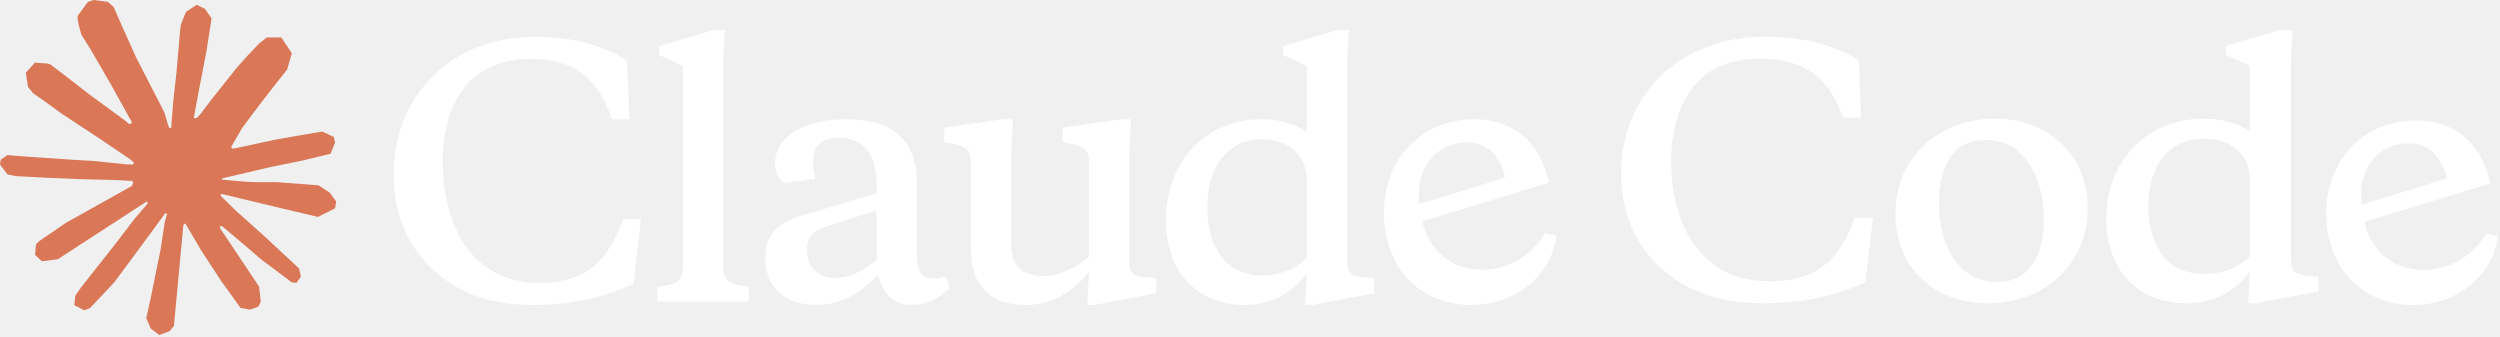
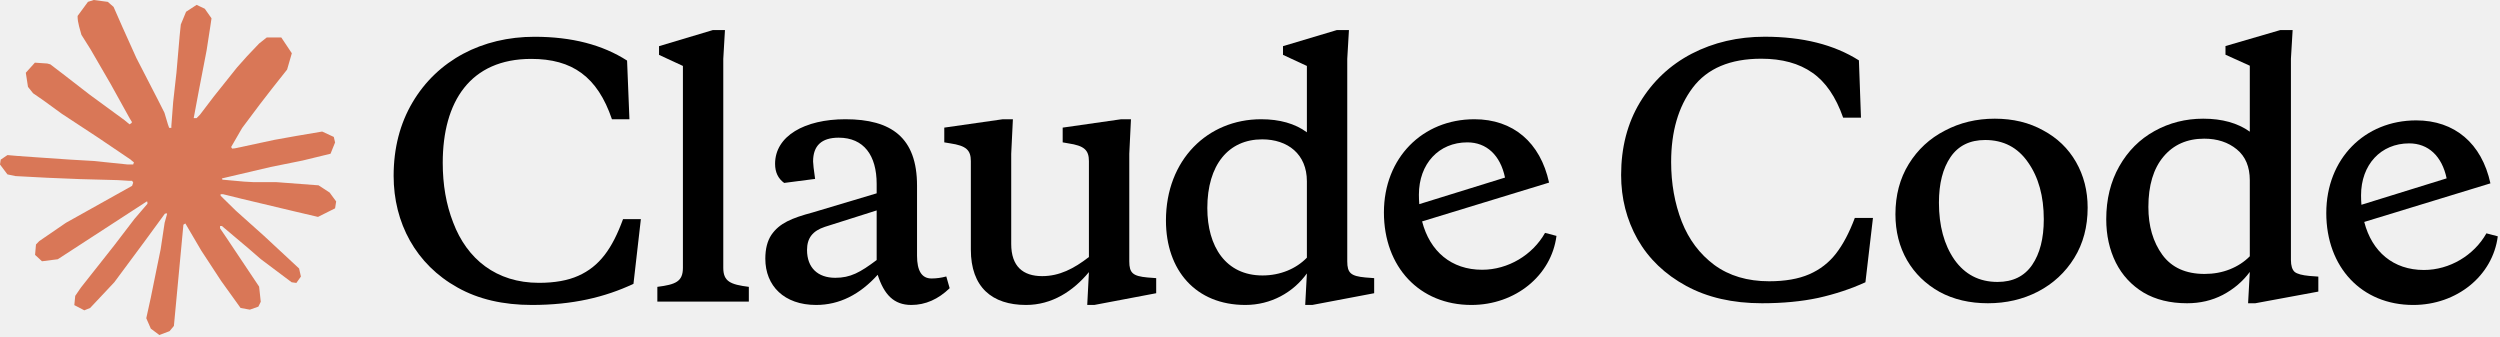
<svg xmlns="http://www.w3.org/2000/svg" width="846" height="114" viewBox="0 0 846 114" fill="none">
  <path d="M22.321 75.392L44.704 62.883L45.073 61.788L44.704 61.178H43.597L39.846 60.95L27.056 60.609L15.988 60.154L5.227 59.586L2.521 59.017L0 55.662L0.246 54.014L2.521 52.479L5.78 52.763L12.975 53.274L23.797 54.014L31.606 54.468L43.228 55.662H45.073L45.319 54.923L44.704 54.468L44.212 54.014L33.021 46.452L20.907 38.492L14.573 33.886L11.191 31.555L9.47 29.395L8.732 24.619L11.806 21.207L15.988 21.492L17.033 21.776L21.276 25.017L30.315 32.01L42.121 40.652L43.843 42.074L44.536 41.607L44.642 41.278L43.843 39.97L37.448 28.428L30.622 16.659L27.548 11.769L26.748 8.87C26.439 7.653 26.257 6.646 26.257 5.401L29.762 0.625L31.729 0L36.464 0.625L38.432 2.331L41.383 9.04L46.118 19.559L53.497 33.886L55.649 38.151L56.818 42.074L57.248 43.267H57.986V42.585L58.601 34.512L59.708 24.619L60.814 11.883L61.183 8.301L62.967 3.98L66.533 1.649L69.3 2.957L71.576 6.197L71.268 8.301L69.915 17.057L67.271 30.759L65.549 39.97H66.533L67.702 38.776L72.375 32.636L80.184 22.856L83.628 18.99L87.686 14.726L90.269 12.679H95.188L98.754 18.023L97.156 23.538L92.113 29.907L87.932 35.308L81.937 43.313L78.216 49.749L78.55 50.28L79.446 50.204L92.974 47.304L100.292 45.997L109.023 44.518L112.959 46.338L113.389 48.214L111.852 52.024L102.505 54.298L91.56 56.515L75.261 60.339L75.081 60.484L75.293 60.798L82.644 61.462L85.78 61.632H93.466L107.793 62.713L111.545 65.157L113.758 68.171L113.389 70.502L107.609 73.401L99.861 71.582L81.722 67.261L75.511 65.726H74.65V66.238L79.815 71.298L89.346 79.826L101.214 90.857L101.829 93.585L100.292 95.746L98.693 95.519L88.239 87.673L84.181 84.147L75.081 76.472H74.466V77.268L76.556 80.338L87.686 96.997L88.239 102.114L87.44 103.763L84.55 104.786L81.414 104.218L74.834 95.064L68.132 84.83L62.721 75.619L62.067 76.03L58.847 110.301L57.371 112.064L53.928 113.371L51.038 111.211L49.5 107.686L51.038 100.693L52.882 91.596L54.358 84.375L55.711 75.392L56.537 72.39L56.464 72.19L55.804 72.3L49.008 81.589L38.678 95.519L30.5 104.218L28.532 105.014L25.15 103.251L25.457 100.124L27.363 97.338L38.678 83.01L45.503 74.084L49.902 68.96L49.86 68.219L49.617 68.198L19.554 87.729L14.204 88.412L11.868 86.251L12.175 82.726L13.282 81.589L22.321 75.392Z" fill="#D97757" />
-   <path d="M244.757 19.93V90.605C244.757 95.256 247.147 96.277 253.408 97.072V102.063H222.446V97.072C228.707 96.277 231.098 95.256 231.098 90.605V22.313L223.016 18.569V15.62L241.228 10.174H245.326L244.757 19.93Z" fill="white" />
-   <path d="M182.379 95.71C187.729 95.71 192.168 94.916 195.697 93.328C202.868 90.151 207.194 84.139 210.836 74.156H216.869L214.364 96.05C204.689 100.588 193.762 103.197 179.988 103.197C170.313 103.197 161.889 101.269 154.832 97.298C140.717 89.471 133.204 75.404 133.204 59.522C133.204 50.106 135.367 41.825 139.579 34.678C148.002 20.384 163.141 12.443 180.899 12.443C193.534 12.443 203.892 15.166 212.202 20.498L212.999 40.35H207.079C202.185 25.943 193.648 19.93 179.76 19.93C159.157 19.93 149.823 34.338 149.823 55.097C149.823 62.471 150.962 69.165 153.352 75.29C158.019 87.655 167.922 95.71 182.379 95.71Z" fill="white" />
-   <path fill-rule="evenodd" clip-rule="evenodd" d="M315.217 94.235C311.916 94.235 310.323 91.626 310.323 86.521V62.812C310.323 46.59 301.671 40.35 286.077 40.35C272.303 40.35 262.286 46.022 262.286 55.438C262.286 58.274 263.311 60.429 265.36 61.904L275.832 60.543C275.377 57.366 275.149 55.438 275.149 54.644C275.149 49.312 277.995 46.59 283.8 46.59C292.337 46.59 296.663 52.602 296.663 62.245V65.421L275.036 71.887C267.864 73.816 263.766 75.517 261.034 79.488C259.668 81.53 258.985 84.252 258.985 87.542C258.985 96.731 265.36 103.197 276.174 103.197C284.028 103.197 290.972 99.68 297.005 92.988C299.167 99.68 302.468 103.197 308.388 103.197C313.168 103.197 317.494 101.269 321.364 97.525L320.226 93.555C318.518 94.008 316.925 94.235 315.217 94.235ZM296.663 87.996C291.085 92.193 287.784 94.008 282.662 94.008C276.743 94.008 273.1 90.605 273.1 84.593C273.1 80.509 275.036 78.126 279.133 76.765L296.663 71.207V87.996Z" fill="white" />
-   <path fill-rule="evenodd" clip-rule="evenodd" d="M501.556 91.286C510.321 91.286 518.632 86.294 522.842 78.807L526.71 79.828C525.003 93.214 512.824 103.197 497.915 103.197C480.384 103.197 468.318 90.378 468.318 71.887C468.318 53.396 481.408 40.35 498.939 40.35C512.028 40.35 521.249 48.177 524.207 61.791L481.239 74.927C483.865 85.092 491.156 91.286 501.556 91.286ZM509.297 60.089C507.704 52.489 503.035 48.177 496.549 48.177C486.874 48.177 480.156 55.438 480.156 65.874C480.156 66.973 480.201 68.039 480.283 69.083L509.297 60.089Z" fill="white" />
-   <path fill-rule="evenodd" clip-rule="evenodd" d="M455.912 88.45V19.93L456.481 10.174H452.382L434.169 15.62V18.569L442.251 22.313V44.774C438.267 41.825 433.031 40.35 426.77 40.35C408.671 40.35 394.557 54.077 394.557 74.61C394.557 91.513 404.687 103.197 421.42 103.197C430.071 103.197 437.584 99 442.251 92.534L441.682 103.197H444.072L465.019 99.227V94.122L462.056 93.895C457.164 93.441 455.912 92.42 455.912 88.45ZM442.251 87.202C438.608 90.946 433.259 93.214 427.225 93.214C414.818 93.214 408.557 83.458 408.557 70.412C408.557 55.778 415.729 47.156 427.112 47.156C435.763 47.156 442.251 52.148 442.251 61.337V87.202Z" fill="white" />
-   <path d="M382.149 52.035V88.45C382.149 92.42 383.401 93.441 388.296 93.895L391.255 94.122V99.227L370.31 103.197H367.92L368.49 92.08C363.139 98.546 355.968 103.197 347.203 103.197C335.706 103.197 328.535 97.185 328.535 84.479V54.531C328.535 50.787 326.942 49.312 321.591 48.518L319.543 48.177V43.186L339.349 40.35H342.764L342.195 52.035V82.551C342.195 90.151 346.179 93.441 352.667 93.441C358.472 93.441 363.367 90.946 368.49 86.975V54.531C368.49 50.787 366.896 49.312 361.546 48.518L359.611 48.177V43.186L379.417 40.35H382.718L382.149 52.035Z" fill="white" />
-   <path d="M763.19 102.621H760.755L761.333 92.024C758.939 95.255 755.885 97.849 752.176 99.803C748.539 101.682 744.521 102.621 740.115 102.621C734.394 102.621 729.488 101.419 725.392 99.014C721.291 96.533 718.165 93.151 715.998 88.867C713.832 84.508 712.753 79.622 712.753 74.21C712.753 67.446 714.219 61.47 717.159 56.284C720.094 51.098 724.077 47.114 729.101 44.333C734.126 41.552 739.615 40.162 745.567 40.162C751.98 40.162 757.237 41.627 761.333 44.559V22.236L753.104 18.515V15.584L771.655 10.172H775.828L775.25 19.868V87.965C775.25 89.919 775.674 91.272 776.525 92.024C777.376 92.7 779.037 93.151 781.508 93.377L784.526 93.602V98.675L763.19 102.621ZM745.913 46.926C740.115 46.926 735.518 48.956 732.114 53.014C728.714 57.073 727.012 62.748 727.012 70.039C727.012 76.502 728.596 81.915 731.768 86.274C734.936 90.558 739.692 92.7 746.027 92.7C749.122 92.7 751.98 92.174 754.611 91.122C757.237 90.069 759.48 88.604 761.333 86.725V61.019C761.333 56.434 759.867 52.94 756.927 50.534C753.992 48.129 750.319 46.926 745.913 46.926Z" fill="white" />
-   <path d="M672.717 102.621C666.536 102.621 661.084 101.343 656.369 98.788C651.654 96.157 647.981 92.587 645.355 88.077C642.724 83.493 641.414 78.306 641.414 72.519C641.414 66.055 642.92 60.38 645.933 55.494C648.95 50.609 653.005 46.851 658.107 44.22C663.209 41.514 668.853 40.161 675.038 40.161C681.223 40.161 686.671 41.477 691.386 44.108C696.178 46.663 699.887 50.233 702.518 54.818C705.144 59.403 706.459 64.551 706.459 70.264C706.459 76.728 704.953 82.403 701.935 87.288C698.922 92.173 694.826 95.969 689.647 98.675C684.545 101.306 678.902 102.621 672.717 102.621ZM675.966 95.406C681.145 95.406 685.046 93.489 687.676 89.656C690.302 85.823 691.618 80.674 691.618 74.21C691.618 66.393 689.838 59.967 686.284 54.931C682.807 49.895 677.973 47.377 671.788 47.377C666.613 47.377 662.709 49.294 660.078 53.127C657.452 56.96 656.137 62.109 656.137 68.573C656.137 76.389 657.875 82.816 661.357 87.852C664.911 92.888 669.781 95.406 675.966 95.406Z" fill="white" />
-   <path d="M598.678 95.18C604.09 95.18 608.609 94.391 612.245 92.812C615.877 91.234 618.89 88.904 621.288 85.822C623.682 82.741 625.808 78.719 627.665 73.759H633.809L631.26 95.518C626.313 97.773 620.979 99.539 615.258 100.817C609.615 102.02 603.275 102.621 596.243 102.621C586.349 102.621 577.806 100.667 570.616 96.758C563.429 92.85 557.941 87.589 554.154 80.974C550.44 74.36 548.588 67.107 548.588 59.215C548.588 49.895 550.713 41.702 554.964 34.637C559.292 27.497 565.127 22.01 572.472 18.177C579.895 14.343 588.124 12.427 597.172 12.427C610.002 12.427 620.628 15.095 629.057 20.431L629.754 39.823H623.723C621.247 32.758 617.77 27.685 613.287 24.603C608.805 21.446 603.043 19.868 596.011 19.868C585.498 19.868 577.765 23.137 572.818 29.676C567.949 36.14 565.514 44.521 565.514 54.818C565.514 62.109 566.715 68.836 569.109 74.999C571.508 81.087 575.176 85.973 580.123 89.656C585.148 93.339 591.333 95.18 598.678 95.18Z" fill="white" />
-   <path fill-rule="evenodd" clip-rule="evenodd" d="M820.248 91.361C828.959 91.361 837.219 86.4 841.402 78.959L845.252 79.974C843.554 93.278 831.448 103.2 816.63 103.2C799.208 103.2 787.215 90.459 787.215 72.082C787.215 53.704 800.223 40.738 817.645 40.738C830.656 40.738 839.818 48.518 842.763 62.047L800.059 75.103C802.667 85.205 809.912 91.361 820.248 91.361ZM827.939 60.356C826.355 52.802 821.718 48.518 815.269 48.518C805.657 48.518 798.98 55.733 798.98 66.106C798.98 67.198 799.026 68.257 799.108 69.295L827.939 60.356Z" fill="white" />
+   <path d="M244.757 19.93V90.605C244.757 95.256 247.147 96.277 253.408 97.071V102.063H222.446V97.071C228.707 96.277 231.098 95.256 231.098 90.605V22.313L223.016 18.569V15.62L241.228 10.174H245.326L244.757 19.93Z" fill="black" />
+   <path d="M182.379 95.71C187.729 95.71 192.168 94.916 195.697 93.328C202.868 90.151 207.194 84.139 210.836 74.156H216.869L214.364 96.051C204.689 100.588 193.762 103.197 179.988 103.197C170.313 103.197 161.889 101.269 154.832 97.299C140.717 89.471 133.204 75.404 133.204 59.522C133.204 50.106 135.367 41.825 139.579 34.678C148.002 20.384 163.141 12.443 180.899 12.443C193.534 12.443 203.892 15.166 212.202 20.498L212.999 40.35H207.079C202.185 25.943 193.648 19.931 179.76 19.931C159.157 19.931 149.823 34.338 149.823 55.098C149.823 62.471 150.962 69.165 153.352 75.291C158.019 87.656 167.922 95.71 182.379 95.71Z" fill="black" />
+   <path fill-rule="evenodd" clip-rule="evenodd" d="M315.217 94.235C311.916 94.235 310.323 91.626 310.323 86.521V62.812C310.323 46.59 301.671 40.35 286.077 40.35C272.303 40.35 262.286 46.022 262.286 55.438C262.286 58.274 263.311 60.429 265.36 61.904L275.832 60.543C275.377 57.366 275.149 55.438 275.149 54.644C275.149 49.312 277.995 46.59 283.8 46.59C292.337 46.59 296.663 52.602 296.663 62.245V65.421L275.036 71.887C267.864 73.816 263.766 75.517 261.034 79.488C259.668 81.53 258.985 84.252 258.985 87.542C258.985 96.731 265.36 103.197 276.174 103.197C284.028 103.197 290.972 99.68 297.005 92.988C299.167 99.68 302.468 103.197 308.388 103.197C313.168 103.197 317.494 101.269 321.364 97.525L320.226 93.555C318.518 94.008 316.925 94.235 315.217 94.235ZM296.663 87.996C291.085 92.193 287.784 94.008 282.662 94.008C276.743 94.008 273.1 90.605 273.1 84.593C273.1 80.509 275.036 78.126 279.133 76.765L296.663 71.207V87.996Z" fill="black" />
+   <path fill-rule="evenodd" clip-rule="evenodd" d="M501.556 91.286C510.321 91.286 518.632 86.294 522.842 78.807L526.71 79.828C525.003 93.214 512.824 103.197 497.915 103.197C480.384 103.197 468.318 90.378 468.318 71.887C468.318 53.396 481.408 40.35 498.939 40.35C512.028 40.35 521.249 48.177 524.207 61.791L481.239 74.927C483.865 85.092 491.156 91.286 501.556 91.286ZM509.297 60.089C507.704 52.489 503.035 48.177 496.549 48.177C486.874 48.177 480.156 55.438 480.156 65.874C480.156 66.973 480.201 68.039 480.283 69.083L509.297 60.089Z" fill="black" />
+   <path fill-rule="evenodd" clip-rule="evenodd" d="M455.912 88.45V19.93L456.481 10.174H452.382L434.169 15.62V18.569L442.251 22.313V44.774C438.267 41.825 433.031 40.35 426.77 40.35C408.671 40.35 394.557 54.077 394.557 74.61C394.557 91.513 404.687 103.197 421.42 103.197C430.071 103.197 437.584 99 442.251 92.534L441.682 103.197H444.072L465.019 99.227V94.122L462.056 93.895C457.164 93.441 455.912 92.42 455.912 88.45ZM442.251 87.202C438.608 90.945 433.259 93.214 427.225 93.214C414.818 93.214 408.557 83.458 408.557 70.412C408.557 55.778 415.729 47.156 427.112 47.156C435.763 47.156 442.251 52.148 442.251 61.337V87.202Z" fill="black" />
+   <path d="M382.149 52.035V88.45C382.149 92.42 383.401 93.441 388.296 93.895L391.255 94.122V99.227L370.31 103.197H367.92L368.49 92.08C363.139 98.546 355.968 103.197 347.203 103.197C335.706 103.197 328.535 97.185 328.535 84.479V54.531C328.535 50.787 326.942 49.312 321.591 48.518L319.543 48.177V43.186L339.349 40.35H342.764L342.195 52.035V82.551C342.195 90.151 346.179 93.441 352.667 93.441C358.472 93.441 363.367 90.946 368.49 86.975V54.531C368.49 50.787 366.896 49.312 361.546 48.518L359.611 48.177V43.186L379.417 40.35H382.718L382.149 52.035Z" fill="black" />
+   <path d="M763.189 102.622H760.754L761.332 92.024C758.938 95.256 755.884 97.849 752.175 99.803C748.539 101.682 744.52 102.622 740.115 102.622C734.394 102.622 729.488 101.419 725.392 99.014C721.291 96.533 718.164 93.151 715.998 88.867C713.832 84.508 712.753 79.622 712.753 74.21C712.753 67.446 714.218 61.47 717.158 56.284C720.094 51.098 724.076 47.114 729.101 44.334C734.125 41.552 739.614 40.162 745.567 40.162C751.98 40.162 757.236 41.628 761.332 44.559V22.236L753.104 18.515V15.584L771.654 10.172H775.828L775.25 19.868V87.965C775.25 89.919 775.673 91.272 776.524 92.024C777.375 92.7 779.036 93.151 781.508 93.377L784.525 93.602V98.675L763.189 102.622ZM745.913 46.927C740.115 46.927 735.518 48.956 732.114 53.014C728.714 57.074 727.012 62.748 727.012 70.039C727.012 76.503 728.596 81.915 731.768 86.274C734.935 90.558 739.691 92.7 746.027 92.7C749.121 92.7 751.98 92.174 754.61 91.122C757.236 90.07 759.48 88.604 761.332 86.725V61.02C761.332 56.434 759.867 52.94 756.927 50.534C753.991 48.129 750.318 46.927 745.913 46.927Z" fill="black" />
+   <path d="M672.717 102.621C666.537 102.621 661.084 101.343 656.369 98.788C651.654 96.157 647.981 92.587 645.355 88.077C642.725 83.493 641.414 78.306 641.414 72.519C641.414 66.055 642.92 60.38 645.933 55.495C648.951 50.609 653.006 46.851 658.108 44.22C663.21 41.515 668.853 40.162 675.038 40.162C681.223 40.162 686.671 41.477 691.386 44.108C696.178 46.663 699.888 50.233 702.518 54.818C705.144 59.403 706.46 64.552 706.46 70.264C706.46 76.728 704.953 82.403 701.936 87.288C698.923 92.174 694.827 95.969 689.647 98.675C684.546 101.306 678.902 102.621 672.717 102.621ZM675.967 95.406C681.146 95.406 685.046 93.489 687.677 89.656C690.303 85.823 691.618 80.674 691.618 74.21C691.618 66.393 689.839 59.967 686.284 54.931C682.807 49.895 677.974 47.377 671.789 47.377C666.614 47.377 662.709 49.294 660.078 53.127C657.452 56.961 656.137 62.109 656.137 68.573C656.137 76.39 657.876 82.816 661.357 87.852C664.912 92.888 669.782 95.406 675.967 95.406Z" fill="black" />
+   <path d="M598.678 95.18C604.09 95.18 608.609 94.391 612.245 92.812C615.877 91.234 618.89 88.904 621.288 85.823C623.682 82.741 625.808 78.72 627.665 73.759H633.809L631.26 95.519C626.313 97.773 620.979 99.539 615.258 100.817C609.615 102.02 603.275 102.621 596.243 102.621C586.349 102.621 577.806 100.667 570.616 96.759C563.429 92.85 557.941 87.589 554.154 80.974C550.44 74.36 548.588 67.107 548.588 59.215C548.588 49.895 550.713 41.702 554.964 34.637C559.292 27.497 565.127 22.01 572.472 18.177C579.895 14.343 588.124 12.427 597.172 12.427C610.002 12.427 620.628 15.095 629.057 20.431L629.754 39.823H623.723C621.247 32.758 617.77 27.685 613.287 24.603C608.805 21.446 603.043 19.868 596.011 19.868C585.498 19.868 577.765 23.137 572.818 29.676C567.949 36.14 565.514 44.521 565.514 54.818C565.514 62.109 566.715 68.836 569.109 74.999C571.508 81.087 575.176 85.973 580.123 89.656C585.148 93.339 591.333 95.18 598.678 95.18Z" fill="black" />
+   <path fill-rule="evenodd" clip-rule="evenodd" d="M820.247 91.361C828.958 91.361 837.219 86.4 841.401 78.959L845.251 79.974C843.554 93.278 831.448 103.2 816.629 103.2C799.207 103.2 787.215 90.459 787.215 72.081C787.215 53.704 800.222 40.738 817.644 40.738C830.656 40.738 839.817 48.518 842.762 62.047L800.058 75.103C802.666 85.205 809.912 91.361 820.247 91.361ZM827.939 60.356C826.355 52.802 821.717 48.518 815.268 48.518C805.656 48.518 798.98 55.733 798.98 66.106C798.98 67.197 799.025 68.257 799.107 69.295L827.939 60.356Z" fill="black" />
</svg>
